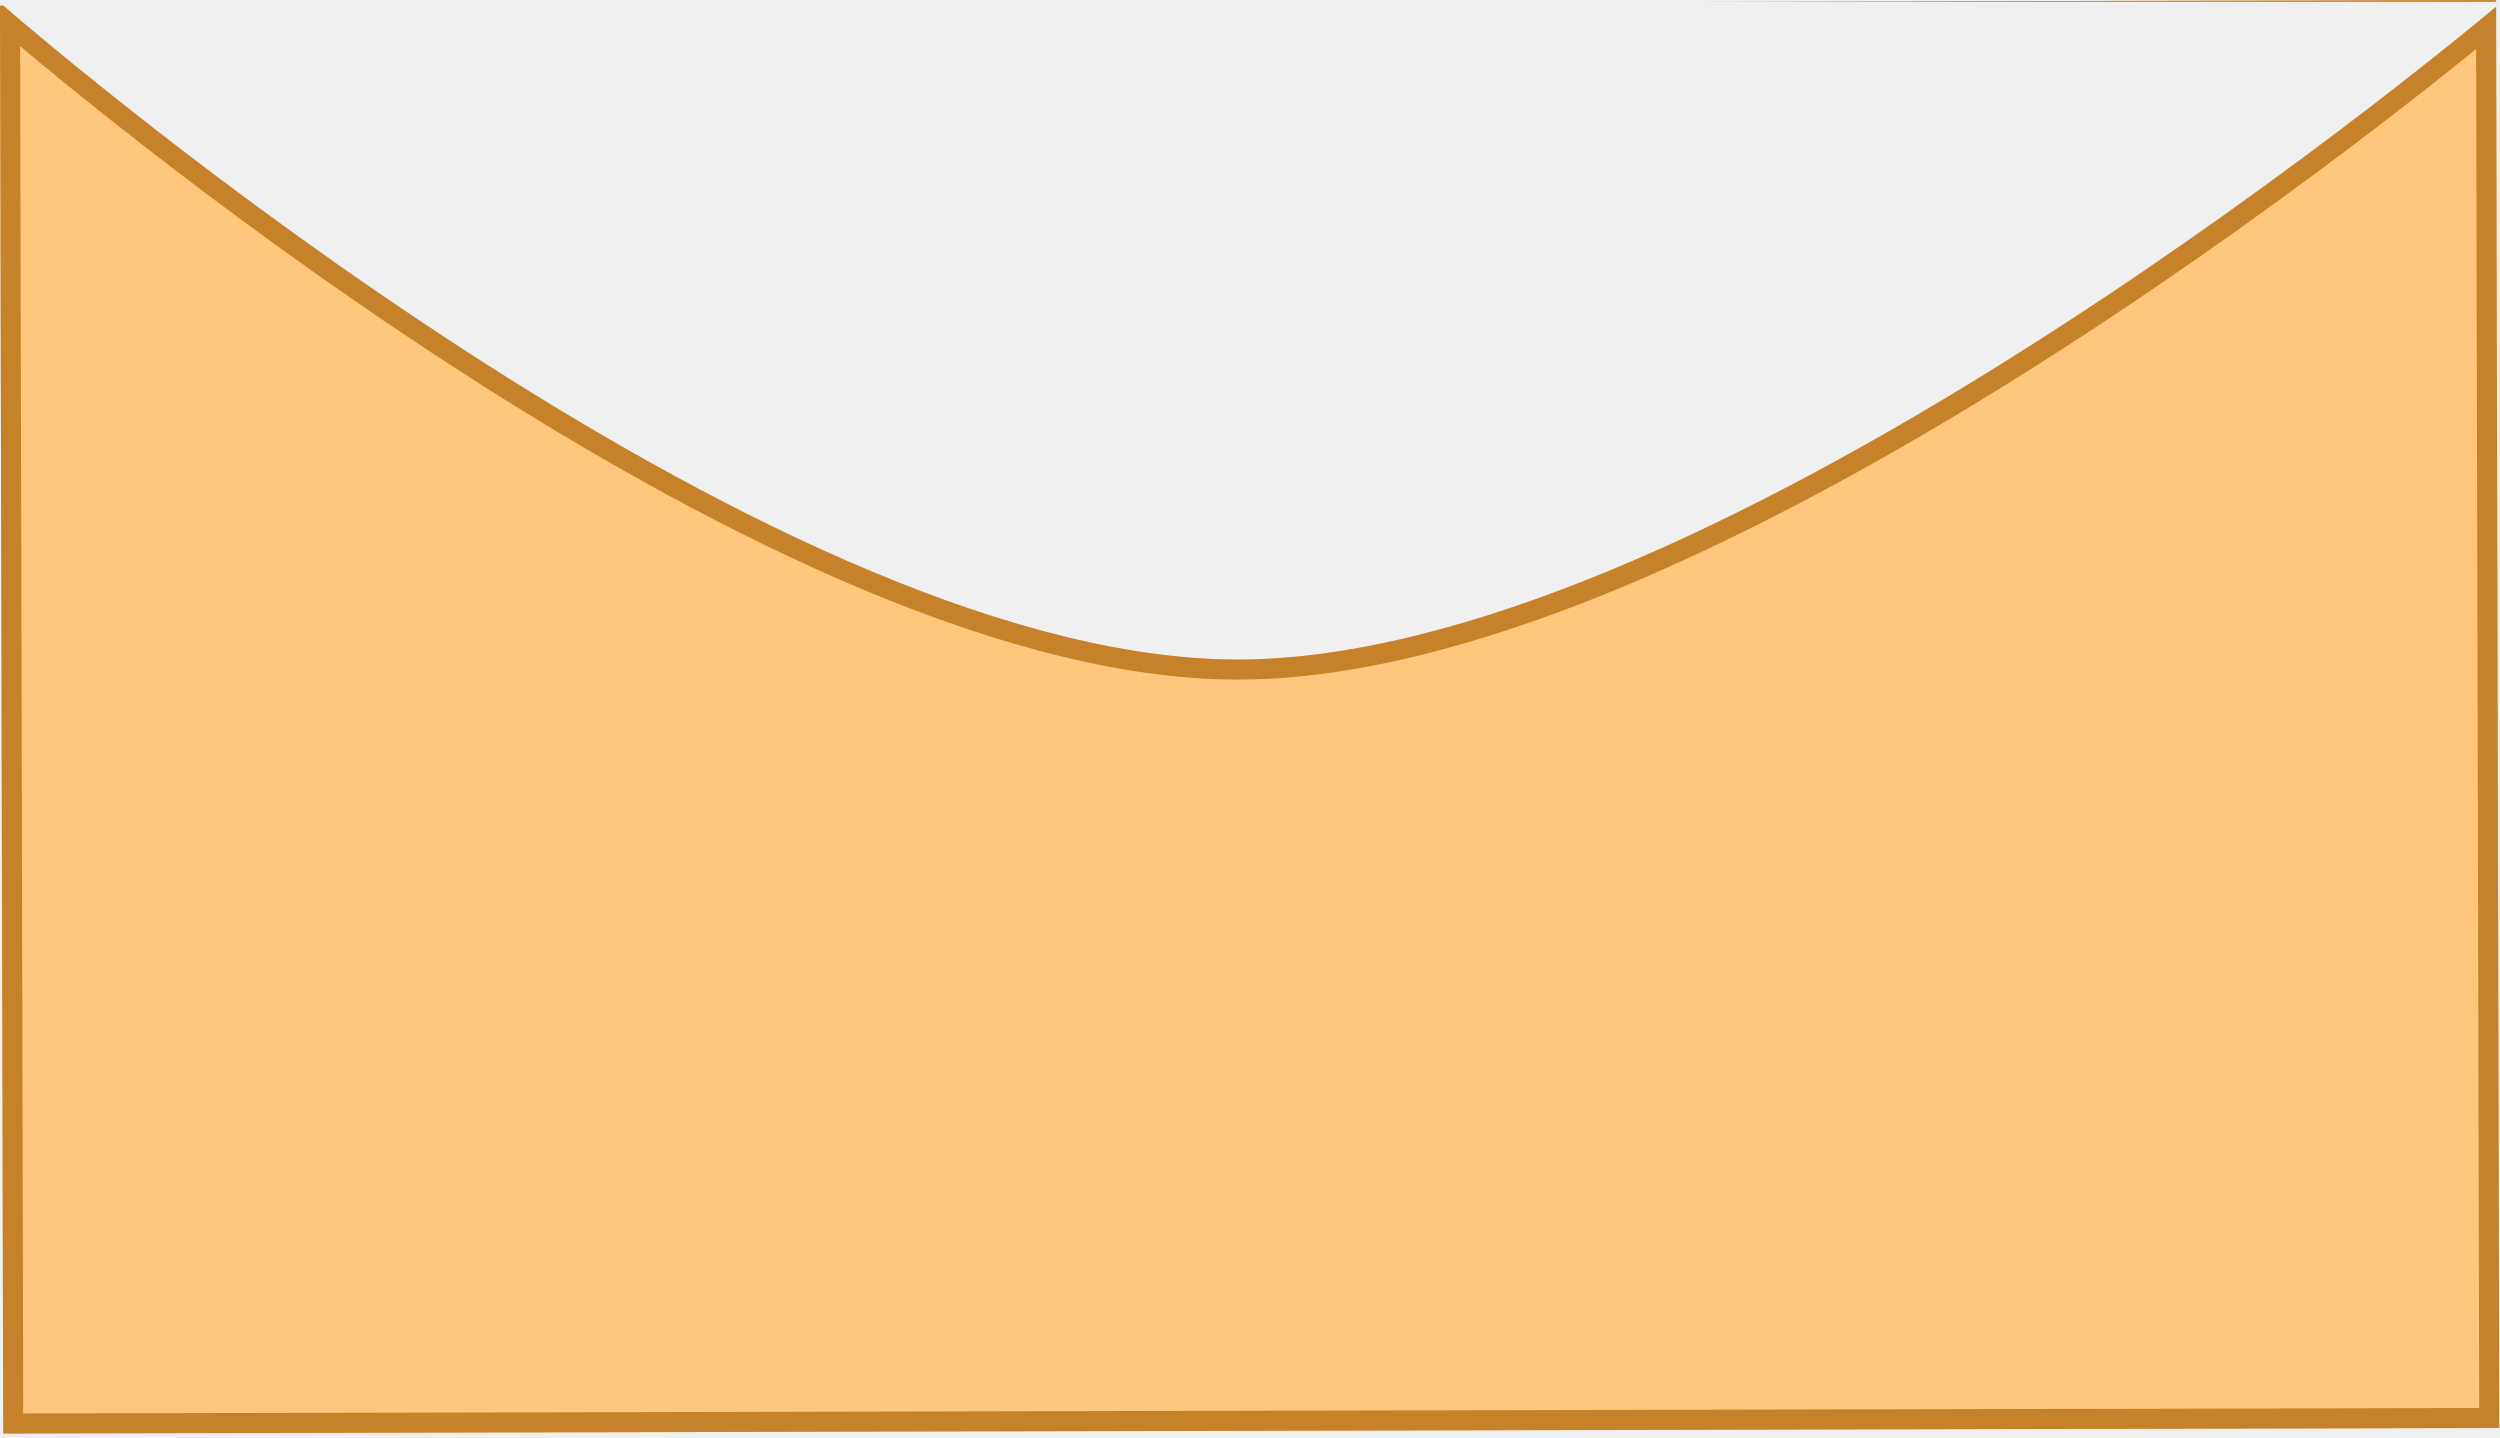
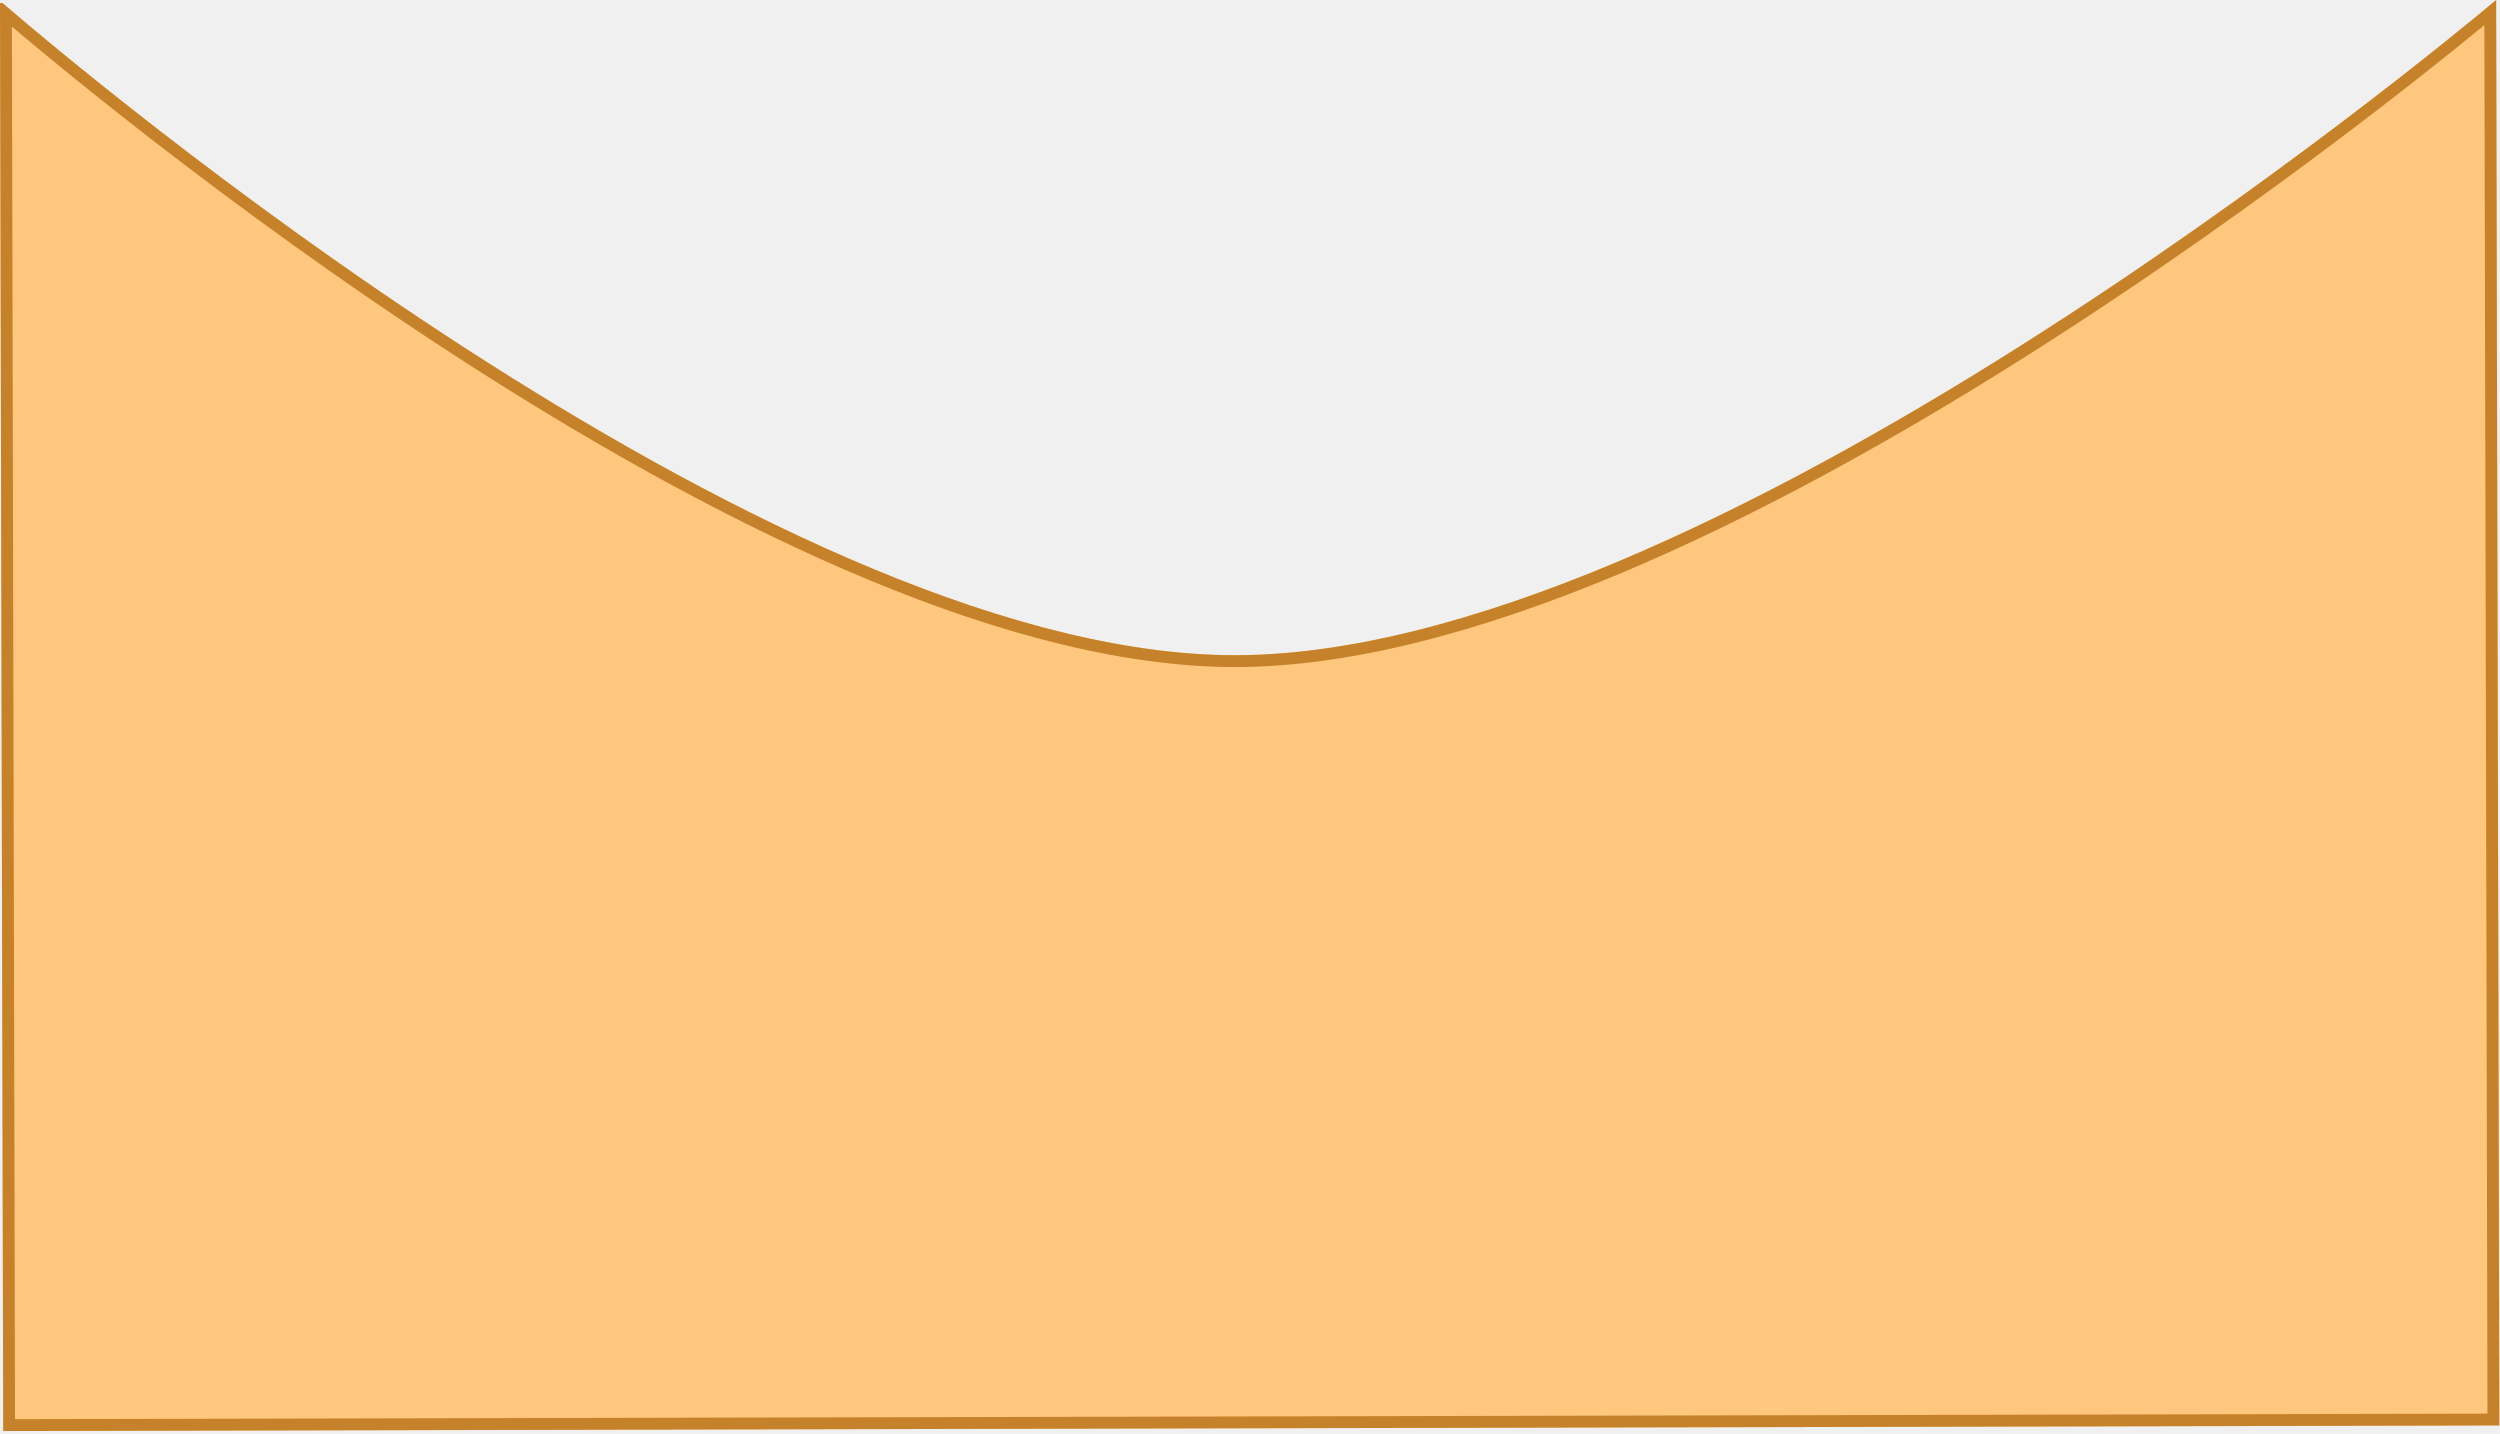
- <svg xmlns="http://www.w3.org/2000/svg" width="374" height="215" viewBox="0 0 374 215" fill="none">
-   <mask id="path-1-inside-1_1067_4" fill="white">
-     <path d="M0.486 0.835C9.668 8.776 113.643 97.37 183.664 98.655C253.269 99.933 362.553 10.084 373.415 1.005L373.892 213.623L0.479 214.46L0 0.837L0.486 0.835ZM373.414 0.269H253.59L373.413 0L373.414 0.269Z" />
+ <svg xmlns="http://www.w3.org/2000/svg" width="633" height="363" viewBox="0 0 633 363" fill="none">
+   <mask id="path-1-inside-1_1194_11" fill="white">
+     <path d="M632.834 360.922L0.811 362.339L0 0.77L0.635 0.768C19.248 16.809 192.846 163.725 310.146 165.878C429.724 168.072 618.489 11.37 632.024 0L632.834 360.922Z" />
  </mask>
-   <path d="M0.486 0.835C9.668 8.776 113.643 97.37 183.664 98.655C253.269 99.933 362.553 10.084 373.415 1.005L373.892 213.623L0.479 214.46L0 0.837L0.486 0.835ZM373.414 0.269H253.59L373.413 0L373.414 0.269Z" fill="#FFC77E" />
-   <path d="M0.486 0.835L2.449 -1.434L1.598 -2.17L0.474 -2.165L0.486 0.835ZM183.664 98.655L183.609 101.655L183.609 101.655L183.664 98.655ZM373.415 1.005L376.415 0.998L376.401 -5.401L371.491 -1.297L373.415 1.005ZM373.892 213.623L373.898 216.623L376.898 216.616L376.892 213.616L373.892 213.623ZM0.479 214.46L-2.521 214.467L-2.515 217.467L0.485 217.46L0.479 214.46ZM0 0.837L-0.012 -2.163L-3.007 -2.151L-3 0.844L0 0.837ZM373.414 0.269V3.269H376.425L376.414 0.258L373.414 0.269ZM253.59 0.269L253.583 -2.731L253.59 3.269V0.269ZM373.413 0L376.413 -0.011L376.402 -3.007L373.406 -3L373.413 0ZM0.486 0.835L-1.476 3.104C3.161 7.115 31.568 31.348 67.627 54.757C85.657 66.462 105.655 77.997 125.594 86.695C145.498 95.378 165.541 101.323 183.609 101.655L183.664 98.655L183.719 95.656C166.776 95.345 147.565 89.734 127.993 81.196C108.456 72.673 88.758 61.322 70.894 49.725C35.165 26.53 6.994 2.496 2.449 -1.434L0.486 0.835ZM183.664 98.655L183.609 101.655C201.606 101.985 221.931 96.438 242.3 87.984C262.71 79.513 283.389 68.026 302.162 56.256C339.707 32.714 369.863 7.884 375.339 3.307L373.415 1.005L371.491 -1.297C366.105 3.205 336.188 27.839 298.975 51.172C280.368 62.839 259.996 74.143 240 82.442C219.962 90.759 200.524 95.964 183.719 95.656L183.664 98.655ZM373.415 1.005L370.415 1.012L370.892 213.63L373.892 213.623L376.892 213.616L376.415 0.998L373.415 1.005ZM373.892 213.623L373.885 210.623L0.472 211.46L0.479 214.46L0.485 217.46L373.898 216.623L373.892 213.623ZM0.479 214.46L3.479 214.453L3 0.83L0 0.837L-3 0.844L-2.521 214.467L0.479 214.46ZM0 0.837L0.012 3.837L0.498 3.835L0.486 0.835L0.474 -2.165L-0.012 -2.163L0 0.837ZM373.414 0.269V-2.731H253.59V0.269V3.269H373.414V0.269ZM253.59 0.269L253.597 3.269L373.42 3L373.413 0L373.406 -3L253.583 -2.731L253.59 0.269ZM373.413 0L370.413 0.011L370.414 0.279L373.414 0.269L376.414 0.258L376.413 -0.011L373.413 0Z" fill="#C6822A" mask="url(#path-1-inside-1_1067_4)" />
+   <path d="M632.834 360.922L0.811 362.339L0 0.77L0.635 0.768C19.248 16.809 192.846 163.725 310.146 165.878C429.724 168.072 618.489 11.37 632.024 0L632.834 360.922Z" fill="#FFC77E" />
+   <path d="M632.834 360.922L632.841 363.922L635.841 363.915L635.834 360.915L632.834 360.922ZM0.811 362.339L-2.189 362.346L-2.183 365.346L0.817 365.339L0.811 362.339ZM0 0.77L-0.009 -2.23L-3.007 -2.221L-3 0.776L0 0.77ZM0.635 0.768L2.593 -1.505L1.745 -2.236L0.626 -2.232L0.635 0.768ZM310.146 165.878L310.091 168.877L310.091 168.877L310.146 165.878ZM632.024 0L635.024 -0.007L635.01 -6.426L630.095 -2.297L632.024 0ZM632.834 360.922L632.827 357.922L0.804 359.339L0.811 362.339L0.817 365.339L632.841 363.922L632.834 360.922ZM0.811 362.339L3.811 362.332L3 0.763L0 0.77L-3 0.776L-2.189 362.346L0.811 362.339ZM0 0.77L0.009 3.77L0.644 3.768L0.635 0.768L0.626 -2.232L-0.009 -2.23L0 0.77ZM0.635 0.768L-1.324 3.04C8.029 11.101 56.2 51.941 116.755 91.051C147.032 110.606 180.461 129.766 213.724 144.18C246.952 158.579 280.208 168.329 310.091 168.877L310.146 165.878L310.202 162.878C281.434 162.35 249.003 152.929 216.109 138.674C183.249 124.435 150.121 105.459 120.01 86.011C59.788 47.115 11.853 6.476 2.593 -1.505L0.635 0.768ZM310.146 165.878L310.091 168.877C340.589 169.437 375.256 159.879 410.143 145.251C445.074 130.604 480.456 110.775 512.453 90.562C576.449 50.135 627.142 8.02 633.954 2.297L632.024 0L630.095 -2.297C623.372 3.35 572.914 45.271 509.249 85.489C477.416 105.599 442.34 125.244 407.823 139.718C373.263 154.209 339.492 163.416 310.202 162.878L310.146 165.878ZM632.024 0L629.024 0.007L629.834 360.929L632.834 360.922L635.834 360.915L635.024 -0.007L632.024 0Z" fill="#C6822A" mask="url(#path-1-inside-1_1194_11)" />
</svg>
